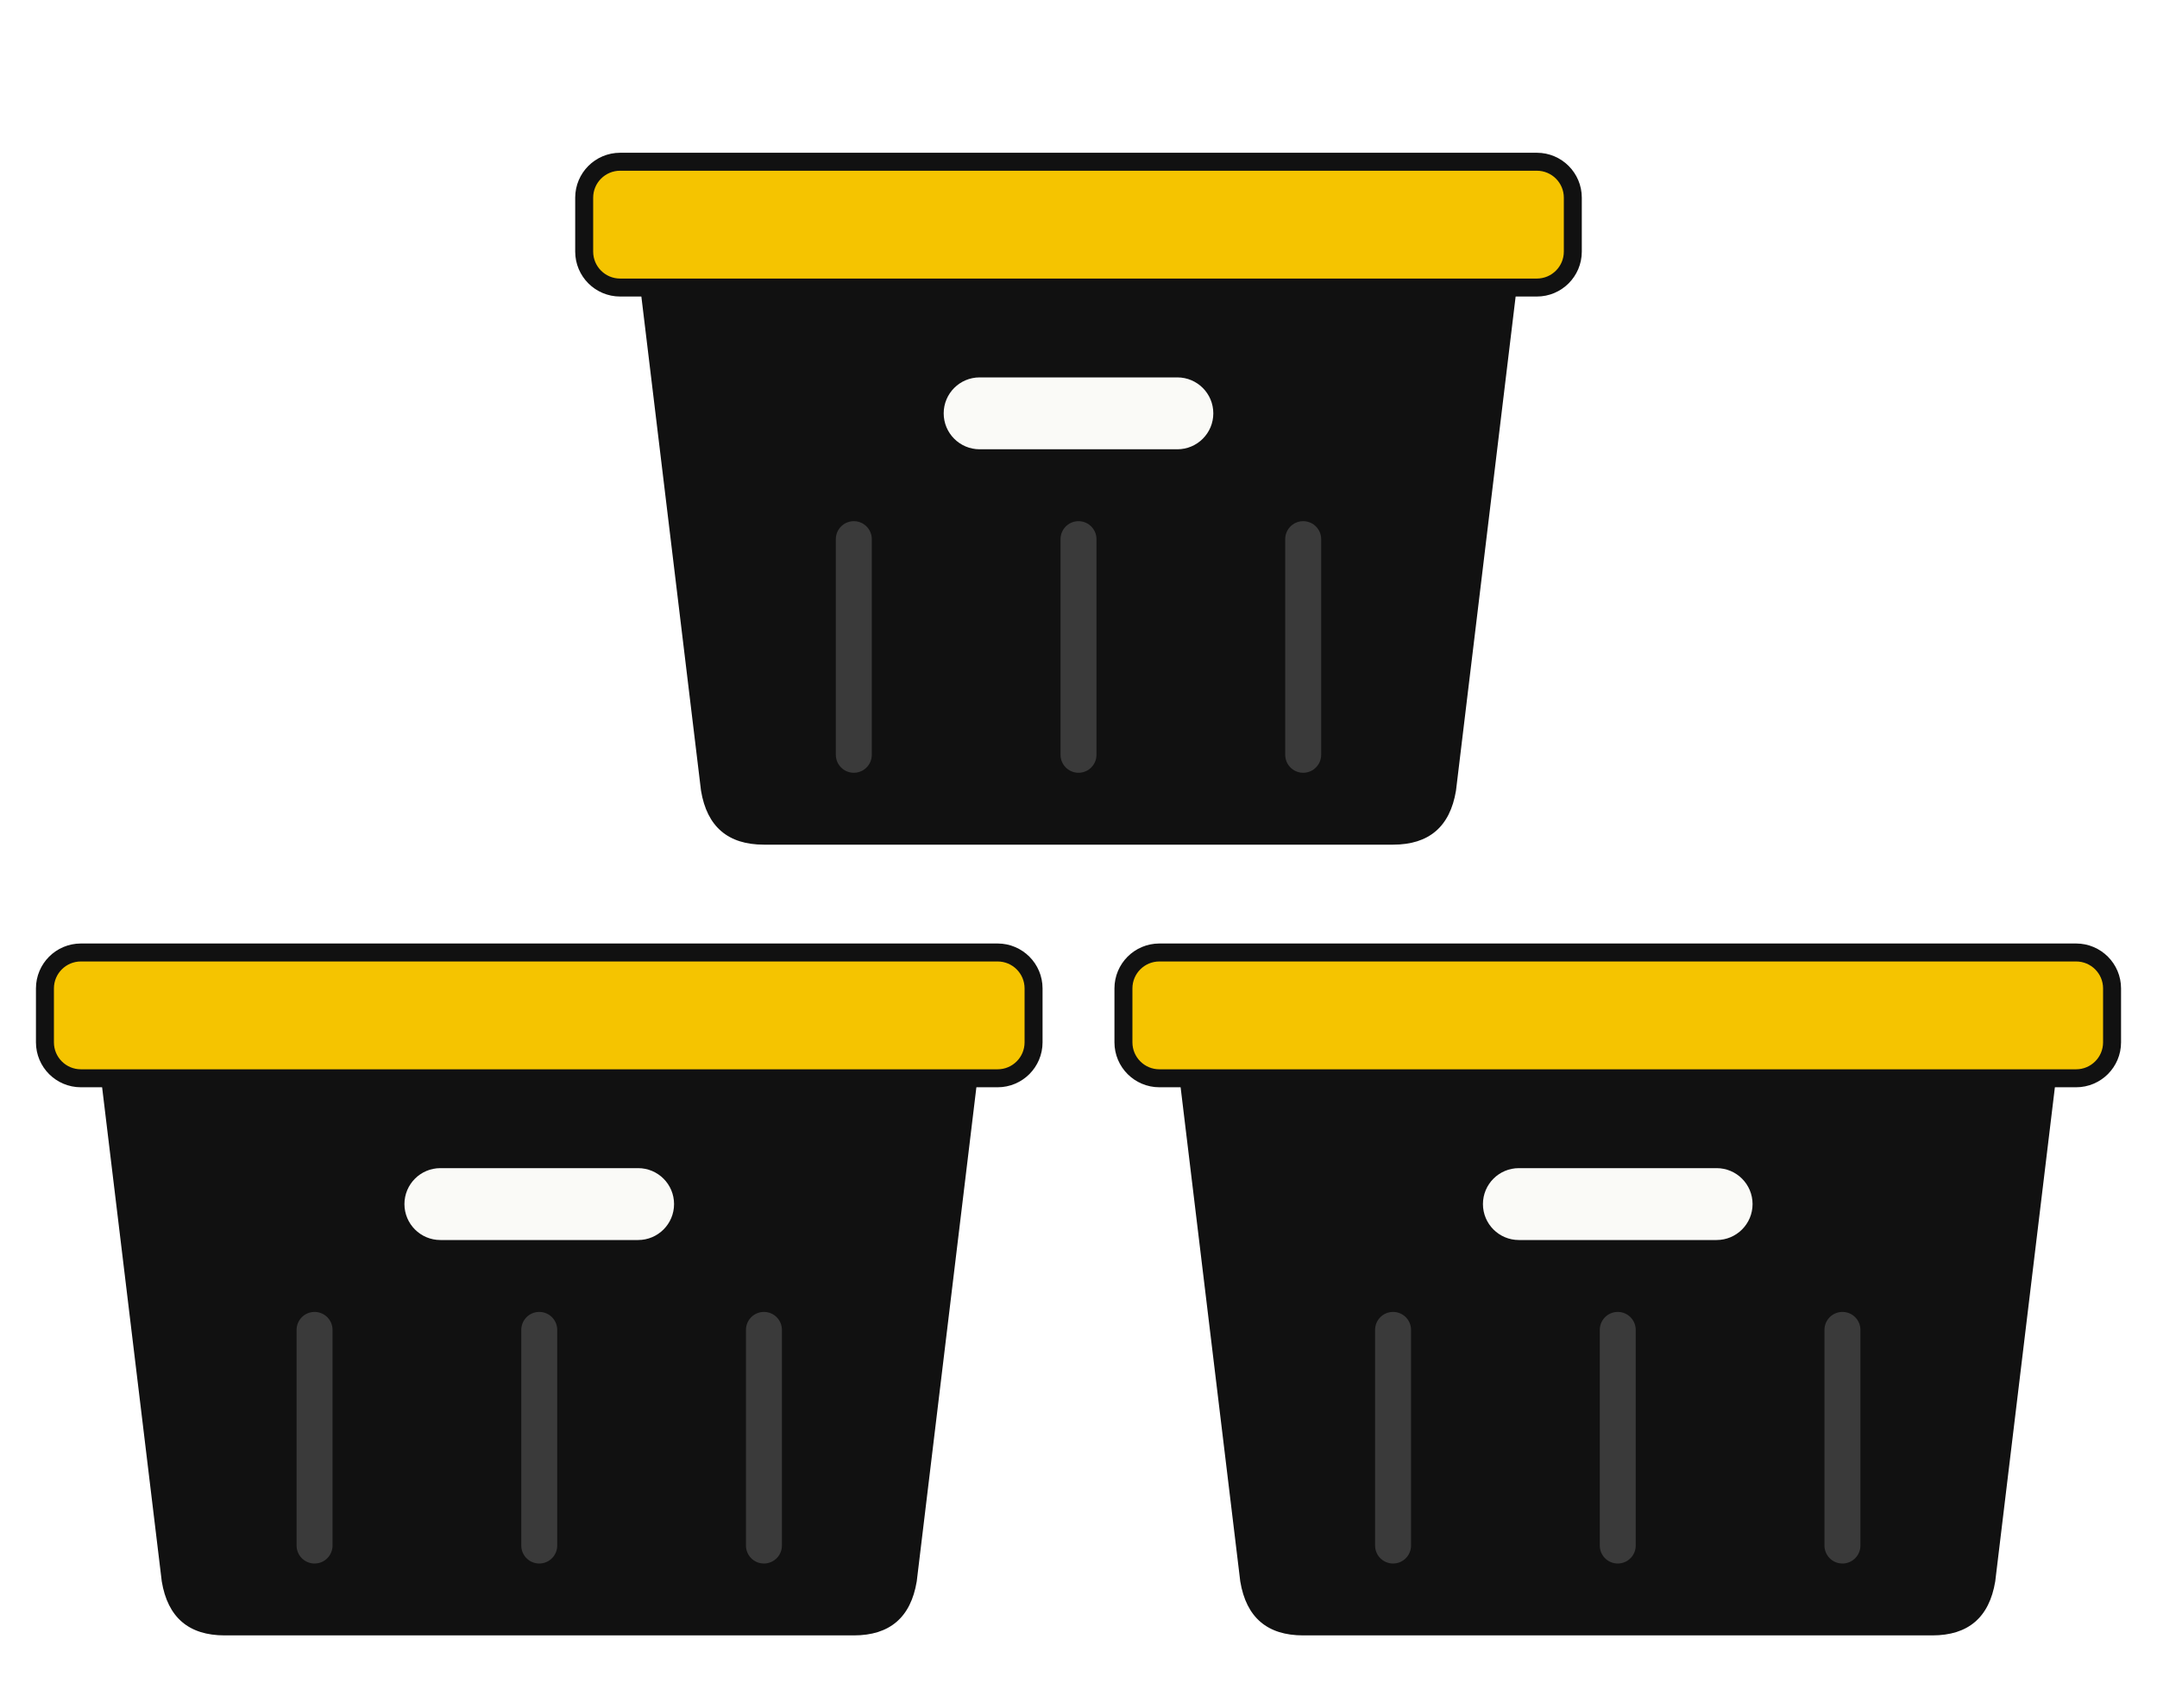
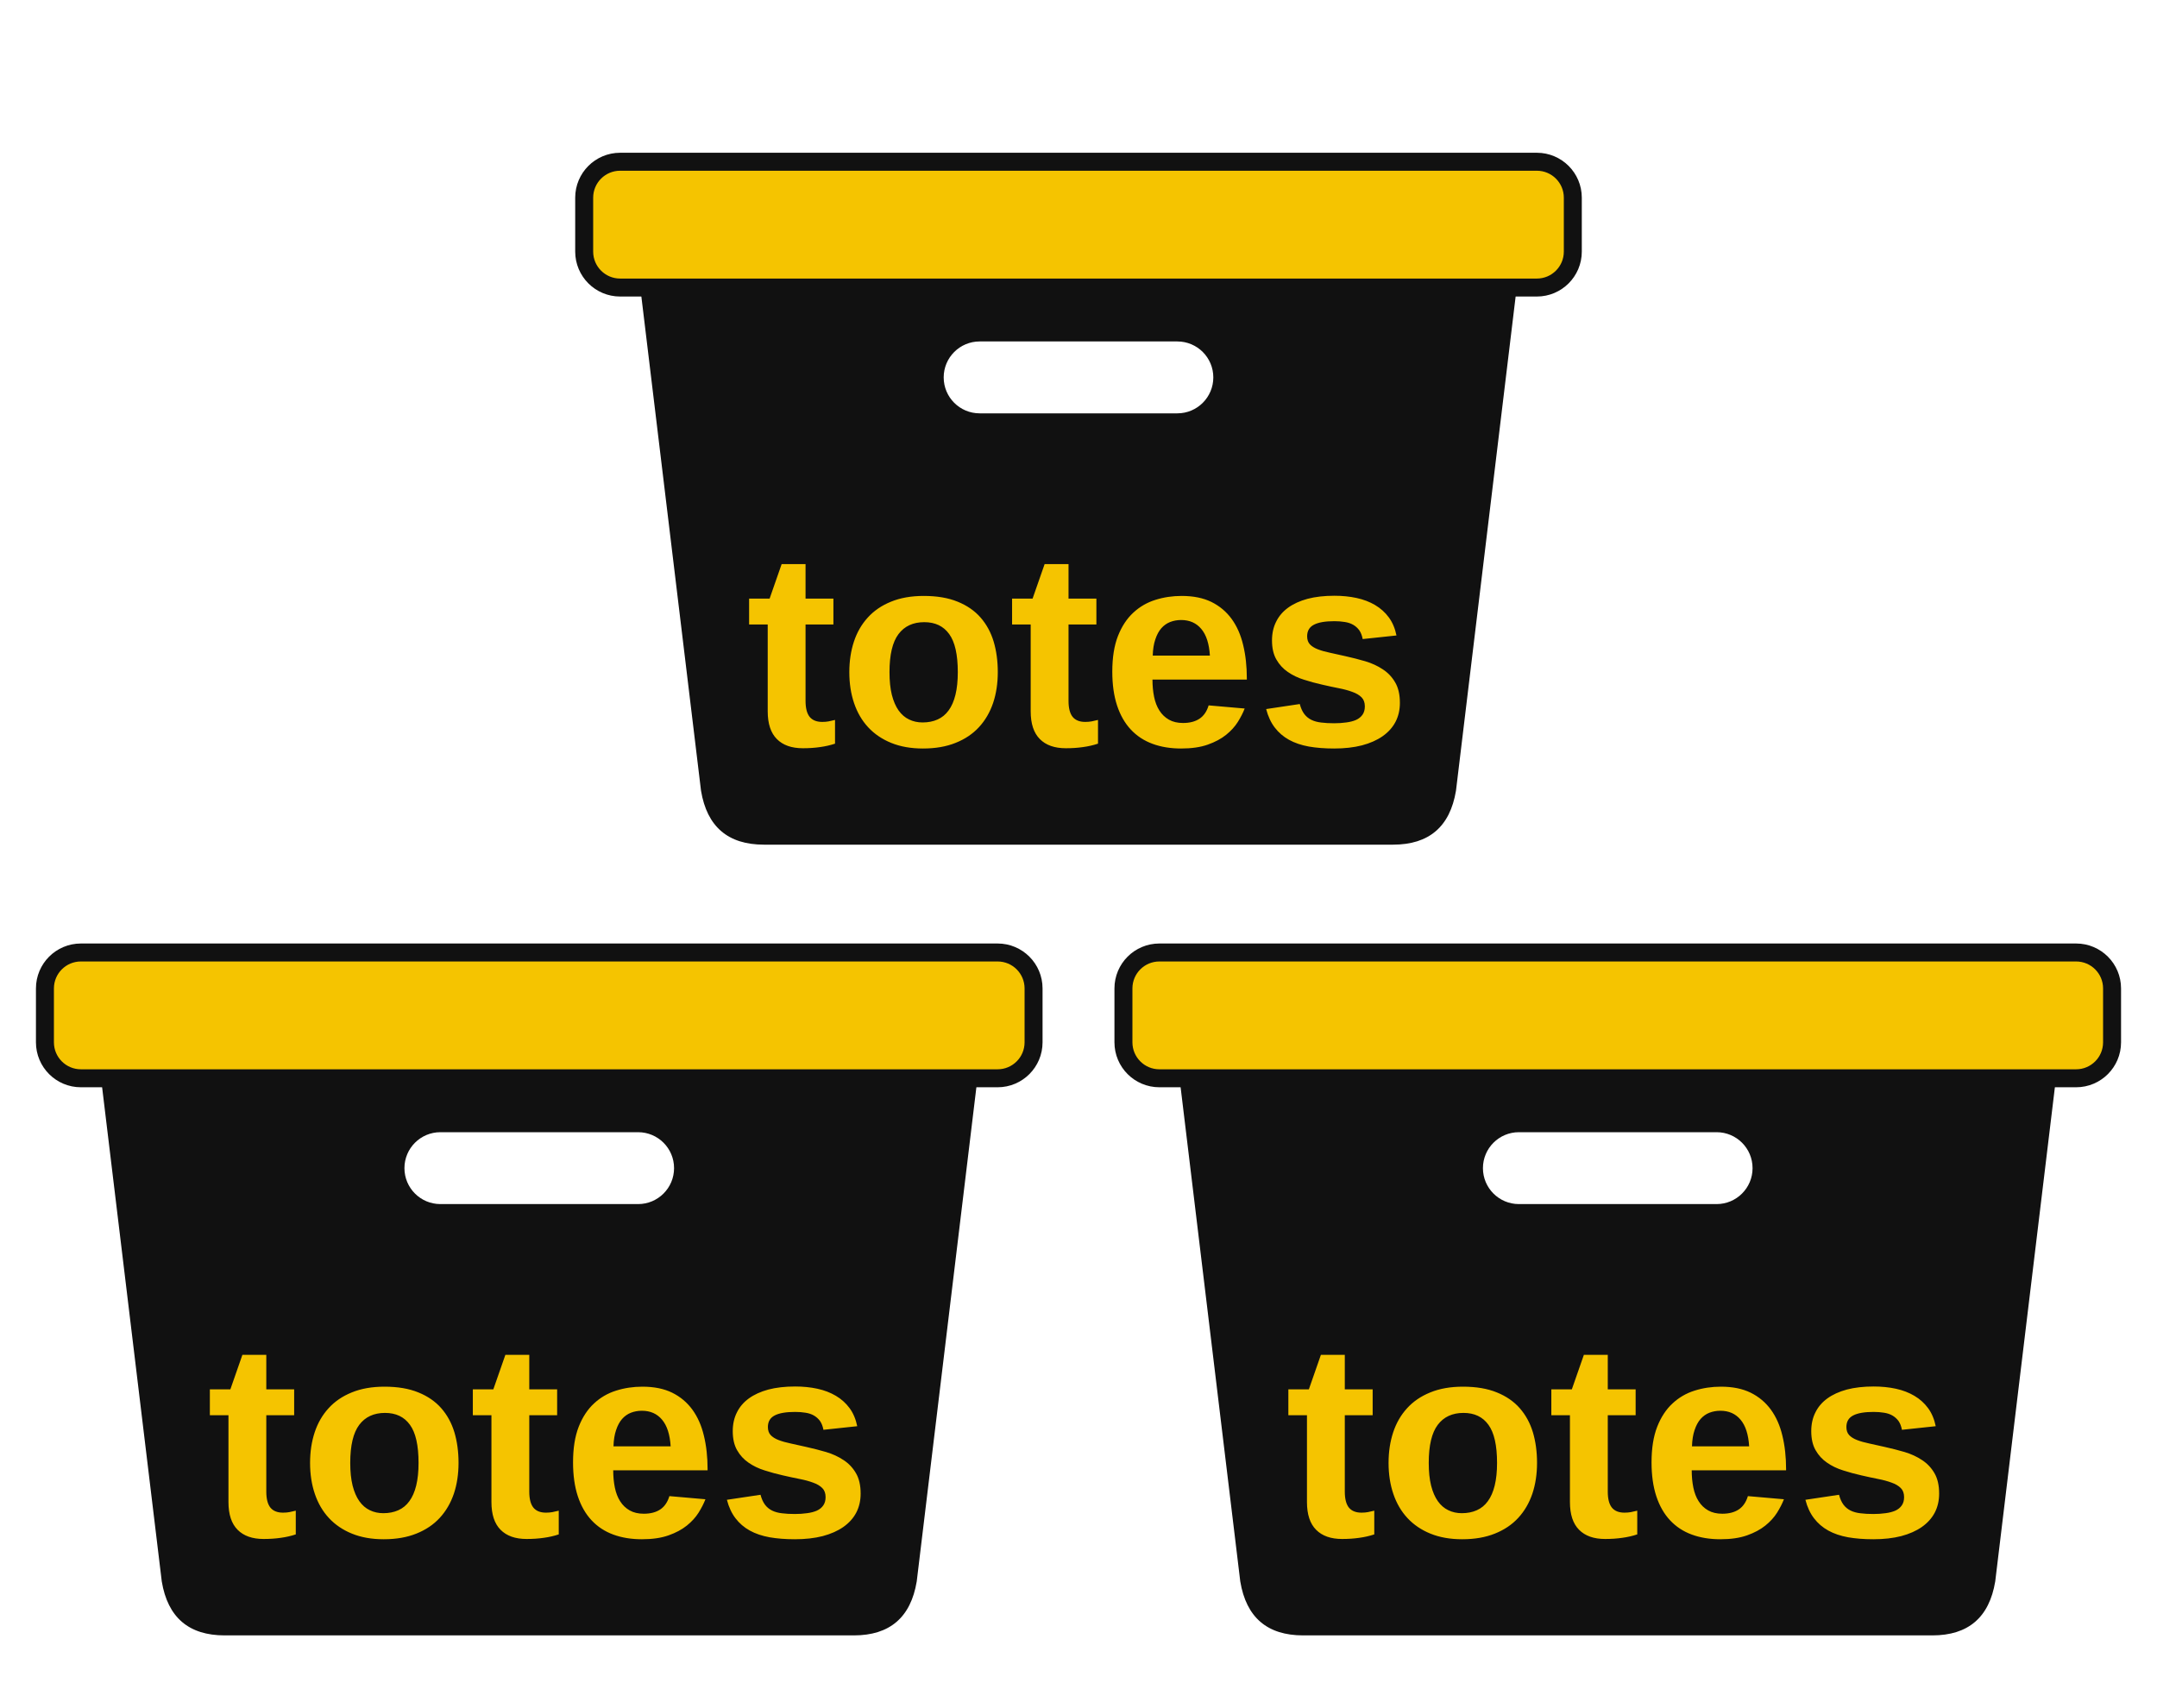
- <svg xmlns="http://www.w3.org/2000/svg" viewBox="0 0 240 190" role="img" aria-label="Three stacked totes">
-   <defs>
-     <g id="tote">
-       <path d="M6 20 H104 L97 78 Q96 84 90 84 H20 Q14 84 13 78 Z" fill="#111" />
-       <rect x="0" y="8" width="110" height="14" rx="4" fill="#f5c400" stroke="#111" stroke-width="2" />
-       <rect x="40" y="32" width="30" height="8" rx="4" fill="#fafaf7" />
-       <path d="M30 50 V74 M55 50 V74 M80 50 V74" stroke="#3a3a3a" stroke-width="4" stroke-linecap="round" />
-     </g>
-   </defs>
-   <use href="#tote" x="5" y="98" />
-   <use href="#tote" x="125" y="98" />
-   <use href="#tote" x="65" y="10" />
+ <svg xmlns="http://www.w3.org/2000/svg" viewBox="0 0 240 190" role="img" aria-label="Totes Totes Totes: three stacked totes">
+   <g transform="translate(5,98)">
+     <path fill-rule="evenodd" d="M6 20 H104 L97 78 Q96 84 90 84 H20 Q14 84 13 78 Z M44,28 H66 A4,4 0 0 1 66,36 H44 A4,4 0 0 1 44,28 Z" fill="#111" />
+     <rect x="0" y="8" width="110" height="14" rx="4" fill="#f5c400" stroke="#111" stroke-width="2" />
+     <path d="M6.36,0.27Q4.48,0.27 3.47,-0.75Q2.45,-1.77 2.45,-3.84L2.45,-13.50L0.38,-13.50L0.38,-16.38L2.66,-16.38L4.00,-20.22L6.66,-20.22L6.66,-16.38L9.76,-16.38L9.76,-13.50L6.66,-13.50L6.66,-5.00Q6.66,-3.80 7.11,-3.23Q7.57,-2.66 8.52,-2.66Q8.92,-2.66 9.23,-2.72Q9.55,-2.79 9.94,-2.88L9.94,-0.24Q9.16,0.02 8.28,0.14Q7.40,0.27 6.36,0.27ZM28.05,-8.20Q28.05,-6.33 27.53,-4.77Q27.00,-3.21 25.96,-2.08Q24.92,-0.95 23.36,-0.33Q21.80,0.30 19.72,0.30Q17.73,0.30 16.20,-0.32Q14.67,-0.94 13.63,-2.06Q12.59,-3.18 12.06,-4.75Q11.53,-6.31 11.53,-8.20Q11.53,-10.04 12.04,-11.59Q12.55,-13.14 13.58,-14.27Q14.61,-15.41 16.17,-16.04Q17.73,-16.68 19.81,-16.68Q22.02,-16.68 23.58,-16.04Q25.14,-15.41 26.13,-14.28Q27.12,-13.15 27.59,-11.60Q28.05,-10.05 28.05,-8.20ZM23.60,-8.20Q23.60,-11.13 22.64,-12.44Q21.69,-13.76 19.87,-13.76Q18.00,-13.76 17.00,-12.43Q16.00,-11.10 16.00,-8.20Q16.00,-6.74 16.26,-5.68Q16.53,-4.62 17.01,-3.94Q17.50,-3.25 18.18,-2.93Q18.86,-2.60 19.68,-2.60Q20.62,-2.60 21.35,-2.93Q22.08,-3.25 22.58,-3.94Q23.08,-4.62 23.34,-5.68Q23.60,-6.74 23.60,-8.20ZM35.62,0.27Q33.74,0.27 32.73,-0.75Q31.71,-1.77 31.71,-3.84L31.71,-13.50L29.64,-13.50L29.64,-16.38L31.92,-16.38L33.26,-20.22L35.92,-20.22L35.92,-16.38L39.02,-16.38L39.02,-13.50L35.92,-13.50L35.92,-5.00Q35.92,-3.80 36.37,-3.23Q36.83,-2.66 37.78,-2.66Q38.17,-2.66 38.49,-2.72Q38.81,-2.79 39.20,-2.88L39.20,-0.24Q38.42,0.02 37.54,0.14Q36.66,0.27 35.62,0.27ZM48.45,0.30Q46.68,0.30 45.27,-0.22Q43.85,-0.74 42.85,-1.81Q41.85,-2.88 41.32,-4.49Q40.79,-6.10 40.79,-8.26Q40.79,-10.61 41.42,-12.22Q42.05,-13.82 43.12,-14.81Q44.18,-15.80 45.58,-16.24Q46.97,-16.68 48.51,-16.68Q50.45,-16.68 51.82,-16.01Q53.19,-15.33 54.07,-14.12Q54.95,-12.91 55.35,-11.22Q55.76,-9.54 55.76,-7.49L55.76,-7.37L45.26,-7.37Q45.26,-6.34 45.44,-5.46Q45.62,-4.57 46.03,-3.93Q46.44,-3.28 47.09,-2.91Q47.74,-2.54 48.66,-2.54Q49.78,-2.54 50.50,-3.02Q51.21,-3.50 51.51,-4.50L55.52,-4.15Q55.25,-3.45 54.76,-2.66Q54.27,-1.88 53.45,-1.22Q52.63,-0.56 51.41,-0.13Q50.19,0.30 48.45,0.30ZM48.45,-14.00Q47.80,-14.00 47.23,-13.78Q46.67,-13.56 46.25,-13.09Q45.83,-12.61 45.58,-11.85Q45.32,-11.10 45.29,-10.04L51.65,-10.04Q51.53,-12.02 50.69,-13.01Q49.86,-14.00 48.45,-14.00ZM72.79,-4.78Q72.79,-3.60 72.30,-2.66Q71.81,-1.73 70.87,-1.07Q69.93,-0.41 68.57,-0.05Q67.21,0.30 65.47,0.30Q63.91,0.30 62.65,0.08Q61.39,-0.15 60.45,-0.67Q59.50,-1.20 58.87,-2.03Q58.23,-2.86 57.91,-4.09L61.65,-4.65Q61.83,-3.97 62.15,-3.54Q62.47,-3.12 62.94,-2.89Q63.41,-2.66 64.04,-2.59Q64.66,-2.51 65.47,-2.51Q66.19,-2.51 66.82,-2.60Q67.45,-2.68 67.91,-2.88Q68.37,-3.09 68.63,-3.46Q68.89,-3.83 68.89,-4.39Q68.89,-5.03 68.52,-5.40Q68.15,-5.77 67.50,-6.00Q66.86,-6.24 65.99,-6.41Q65.12,-6.58 64.13,-6.81Q63.10,-7.04 62.11,-7.36Q61.11,-7.67 60.32,-8.22Q59.53,-8.76 59.05,-9.60Q58.56,-10.44 58.56,-11.73Q58.56,-12.90 59.02,-13.81Q59.47,-14.73 60.35,-15.37Q61.23,-16.01 62.52,-16.36Q63.82,-16.70 65.50,-16.70Q66.83,-16.70 67.98,-16.45Q69.13,-16.20 70.04,-15.66Q70.95,-15.12 71.56,-14.29Q72.17,-13.46 72.41,-12.28L68.65,-11.88Q68.54,-12.47 68.27,-12.86Q67.99,-13.24 67.59,-13.47Q67.19,-13.70 66.66,-13.78Q66.13,-13.87 65.50,-13.87Q63.98,-13.87 63.23,-13.48Q62.47,-13.09 62.47,-12.19Q62.47,-11.62 62.78,-11.29Q63.09,-10.96 63.66,-10.74Q64.23,-10.52 65.00,-10.36Q65.78,-10.20 66.71,-9.98Q67.84,-9.73 68.94,-9.41Q70.04,-9.08 70.89,-8.51Q71.75,-7.95 72.27,-7.05Q72.79,-6.16 72.79,-4.78Z" fill="#f5c400" transform="translate(17.97,73)" />
+   </g>
+   <g transform="translate(125,98)">
+     <path fill-rule="evenodd" d="M6 20 H104 L97 78 Q96 84 90 84 H20 Q14 84 13 78 Z M44,28 H66 A4,4 0 0 1 66,36 H44 A4,4 0 0 1 44,28 Z" fill="#111" />
+     <rect x="0" y="8" width="110" height="14" rx="4" fill="#f5c400" stroke="#111" stroke-width="2" />
+     <path d="M6.36,0.27Q4.48,0.27 3.47,-0.75Q2.45,-1.77 2.45,-3.84L2.45,-13.50L0.38,-13.50L0.38,-16.38L2.66,-16.38L4.00,-20.22L6.66,-20.22L6.66,-16.38L9.76,-16.38L9.76,-13.50L6.66,-13.50L6.66,-5.00Q6.66,-3.80 7.11,-3.23Q7.57,-2.66 8.52,-2.66Q8.92,-2.66 9.23,-2.72Q9.55,-2.79 9.94,-2.88L9.94,-0.24Q9.16,0.02 8.28,0.14Q7.40,0.27 6.36,0.27ZM28.05,-8.20Q28.05,-6.33 27.53,-4.77Q27.00,-3.21 25.96,-2.08Q24.92,-0.95 23.36,-0.33Q21.80,0.30 19.72,0.30Q17.73,0.30 16.20,-0.32Q14.67,-0.94 13.63,-2.06Q12.59,-3.18 12.06,-4.75Q11.53,-6.31 11.53,-8.20Q11.53,-10.04 12.04,-11.59Q12.55,-13.14 13.58,-14.27Q14.61,-15.41 16.17,-16.04Q17.73,-16.68 19.81,-16.68Q22.02,-16.68 23.58,-16.04Q25.14,-15.41 26.13,-14.28Q27.12,-13.15 27.59,-11.60Q28.05,-10.05 28.05,-8.20ZM23.60,-8.20Q23.60,-11.13 22.64,-12.44Q21.69,-13.76 19.87,-13.76Q18.00,-13.76 17.00,-12.43Q16.00,-11.10 16.00,-8.20Q16.00,-6.74 16.26,-5.68Q16.53,-4.62 17.01,-3.94Q17.50,-3.25 18.18,-2.93Q18.86,-2.60 19.68,-2.60Q20.62,-2.60 21.35,-2.93Q22.08,-3.25 22.58,-3.94Q23.08,-4.62 23.34,-5.68Q23.60,-6.74 23.60,-8.20ZM35.62,0.27Q33.74,0.27 32.73,-0.75Q31.71,-1.77 31.71,-3.84L31.71,-13.50L29.64,-13.50L29.64,-16.38L31.92,-16.38L33.26,-20.22L35.92,-20.22L35.92,-16.38L39.02,-16.38L39.02,-13.50L35.92,-13.50L35.92,-5.00Q35.92,-3.80 36.37,-3.23Q36.83,-2.66 37.78,-2.66Q38.17,-2.66 38.49,-2.72Q38.81,-2.79 39.20,-2.88L39.20,-0.24Q38.42,0.02 37.54,0.14Q36.66,0.27 35.62,0.27ZM48.45,0.30Q46.68,0.30 45.27,-0.22Q43.85,-0.74 42.85,-1.81Q41.85,-2.88 41.32,-4.49Q40.79,-6.10 40.79,-8.26Q40.79,-10.61 41.42,-12.22Q42.05,-13.82 43.12,-14.81Q44.18,-15.80 45.58,-16.24Q46.97,-16.68 48.51,-16.68Q50.45,-16.68 51.82,-16.01Q53.19,-15.33 54.07,-14.12Q54.95,-12.91 55.35,-11.22Q55.76,-9.54 55.76,-7.49L55.76,-7.37L45.26,-7.37Q45.26,-6.34 45.44,-5.46Q45.62,-4.57 46.03,-3.93Q46.44,-3.28 47.09,-2.91Q47.74,-2.54 48.66,-2.54Q49.78,-2.54 50.50,-3.02Q51.21,-3.50 51.51,-4.50L55.52,-4.15Q55.25,-3.45 54.76,-2.66Q54.27,-1.88 53.45,-1.22Q52.63,-0.56 51.41,-0.13Q50.19,0.30 48.45,0.30ZM48.45,-14.00Q47.80,-14.00 47.23,-13.78Q46.67,-13.56 46.25,-13.09Q45.83,-12.61 45.58,-11.85Q45.32,-11.10 45.29,-10.04L51.65,-10.04Q51.53,-12.02 50.69,-13.01Q49.86,-14.00 48.45,-14.00ZM72.79,-4.78Q72.79,-3.60 72.30,-2.66Q71.81,-1.73 70.87,-1.07Q69.93,-0.41 68.57,-0.05Q67.21,0.30 65.47,0.30Q63.91,0.30 62.65,0.08Q61.39,-0.15 60.45,-0.67Q59.50,-1.20 58.87,-2.03Q58.23,-2.86 57.91,-4.09L61.65,-4.65Q61.83,-3.97 62.15,-3.54Q62.47,-3.12 62.94,-2.89Q63.41,-2.66 64.04,-2.59Q64.66,-2.51 65.47,-2.51Q66.19,-2.51 66.82,-2.60Q67.45,-2.68 67.91,-2.88Q68.37,-3.09 68.63,-3.46Q68.89,-3.83 68.89,-4.39Q68.89,-5.03 68.52,-5.40Q68.15,-5.77 67.50,-6.00Q66.86,-6.24 65.99,-6.41Q65.12,-6.58 64.13,-6.81Q63.10,-7.04 62.11,-7.36Q61.11,-7.67 60.32,-8.22Q59.53,-8.76 59.05,-9.60Q58.56,-10.44 58.56,-11.73Q58.56,-12.90 59.02,-13.81Q59.47,-14.73 60.35,-15.37Q61.23,-16.01 62.52,-16.36Q63.82,-16.70 65.50,-16.70Q66.83,-16.70 67.98,-16.45Q69.13,-16.20 70.04,-15.66Q70.95,-15.12 71.56,-14.29Q72.17,-13.46 72.41,-12.28L68.65,-11.88Q68.54,-12.47 68.27,-12.86Q67.99,-13.24 67.59,-13.47Q67.19,-13.70 66.66,-13.78Q66.13,-13.87 65.50,-13.87Q63.98,-13.87 63.23,-13.48Q62.47,-13.09 62.47,-12.19Q62.47,-11.62 62.78,-11.29Q63.09,-10.96 63.66,-10.74Q64.23,-10.52 65.00,-10.36Q65.78,-10.20 66.71,-9.98Q67.84,-9.73 68.94,-9.41Q70.04,-9.08 70.89,-8.51Q71.75,-7.95 72.27,-7.05Q72.79,-6.16 72.79,-4.78Z" fill="#f5c400" transform="translate(17.97,73)" />
+   </g>
+   <g transform="translate(65,10)">
+     <path fill-rule="evenodd" d="M6 20 H104 L97 78 Q96 84 90 84 H20 Q14 84 13 78 Z M44,28 H66 A4,4 0 0 1 66,36 H44 A4,4 0 0 1 44,28 Z" fill="#111" />
+     <rect x="0" y="8" width="110" height="14" rx="4" fill="#f5c400" stroke="#111" stroke-width="2" />
+     <path d="M6.36,0.27Q4.48,0.27 3.47,-0.75Q2.45,-1.77 2.45,-3.84L2.45,-13.50L0.38,-13.50L0.38,-16.38L2.66,-16.38L4.00,-20.22L6.66,-20.22L6.66,-16.38L9.76,-16.38L9.76,-13.50L6.66,-13.50L6.66,-5.00Q6.66,-3.80 7.11,-3.23Q7.57,-2.66 8.52,-2.66Q8.92,-2.66 9.23,-2.72Q9.55,-2.79 9.94,-2.88L9.94,-0.24Q9.16,0.02 8.28,0.14Q7.40,0.27 6.36,0.27ZM28.05,-8.20Q28.05,-6.33 27.53,-4.77Q27.00,-3.21 25.96,-2.08Q24.92,-0.95 23.36,-0.33Q21.80,0.30 19.72,0.30Q17.73,0.30 16.20,-0.32Q14.67,-0.94 13.63,-2.06Q12.59,-3.18 12.06,-4.75Q11.53,-6.31 11.53,-8.20Q11.53,-10.04 12.04,-11.59Q12.55,-13.14 13.58,-14.27Q14.61,-15.41 16.17,-16.04Q17.73,-16.68 19.81,-16.68Q22.02,-16.68 23.58,-16.04Q25.14,-15.41 26.13,-14.28Q27.12,-13.15 27.59,-11.60Q28.05,-10.05 28.05,-8.20ZM23.60,-8.20Q23.60,-11.13 22.64,-12.44Q21.69,-13.76 19.87,-13.76Q18.00,-13.76 17.00,-12.43Q16.00,-11.10 16.00,-8.20Q16.00,-6.74 16.26,-5.68Q16.53,-4.62 17.01,-3.94Q17.50,-3.25 18.18,-2.93Q18.86,-2.60 19.68,-2.60Q20.62,-2.60 21.35,-2.93Q22.08,-3.25 22.58,-3.94Q23.08,-4.62 23.34,-5.68Q23.60,-6.74 23.60,-8.20ZM35.62,0.27Q33.74,0.27 32.73,-0.75Q31.71,-1.77 31.71,-3.84L31.71,-13.50L29.64,-13.50L29.64,-16.38L31.92,-16.38L33.26,-20.22L35.92,-20.22L35.92,-16.38L39.02,-16.38L39.02,-13.50L35.92,-13.50L35.92,-5.00Q35.92,-3.80 36.37,-3.23Q36.83,-2.66 37.78,-2.66Q38.17,-2.66 38.49,-2.72Q38.81,-2.79 39.20,-2.88L39.20,-0.24Q38.42,0.02 37.54,0.14Q36.66,0.27 35.62,0.27ZM48.45,0.30Q46.68,0.30 45.27,-0.22Q43.85,-0.74 42.85,-1.81Q41.85,-2.88 41.32,-4.49Q40.79,-6.10 40.79,-8.26Q40.79,-10.61 41.42,-12.22Q42.05,-13.82 43.12,-14.81Q44.18,-15.80 45.58,-16.24Q46.97,-16.68 48.51,-16.68Q50.45,-16.68 51.82,-16.01Q53.19,-15.33 54.07,-14.12Q54.95,-12.91 55.35,-11.22Q55.76,-9.54 55.76,-7.49L55.76,-7.37L45.26,-7.37Q45.26,-6.34 45.44,-5.46Q45.62,-4.57 46.03,-3.93Q46.44,-3.28 47.09,-2.91Q47.74,-2.54 48.66,-2.54Q49.78,-2.54 50.50,-3.02Q51.21,-3.50 51.51,-4.50L55.52,-4.15Q55.25,-3.45 54.76,-2.66Q54.27,-1.88 53.45,-1.22Q52.63,-0.56 51.41,-0.13Q50.19,0.30 48.45,0.30ZM48.45,-14.00Q47.80,-14.00 47.23,-13.78Q46.67,-13.56 46.25,-13.09Q45.83,-12.61 45.58,-11.85Q45.32,-11.10 45.29,-10.04L51.65,-10.04Q51.53,-12.02 50.69,-13.01Q49.86,-14.00 48.45,-14.00ZM72.79,-4.78Q72.79,-3.60 72.30,-2.66Q71.81,-1.73 70.87,-1.07Q69.93,-0.41 68.57,-0.05Q67.21,0.30 65.47,0.30Q63.91,0.30 62.65,0.08Q61.39,-0.15 60.45,-0.67Q59.50,-1.20 58.87,-2.03Q58.23,-2.86 57.91,-4.09L61.65,-4.65Q61.83,-3.97 62.15,-3.54Q62.47,-3.12 62.94,-2.89Q63.41,-2.66 64.04,-2.59Q64.66,-2.51 65.47,-2.51Q66.19,-2.51 66.82,-2.60Q67.45,-2.68 67.91,-2.88Q68.37,-3.09 68.63,-3.46Q68.89,-3.83 68.89,-4.39Q68.89,-5.03 68.52,-5.40Q68.15,-5.77 67.50,-6.00Q66.86,-6.24 65.99,-6.41Q65.12,-6.58 64.13,-6.81Q63.10,-7.04 62.11,-7.36Q61.11,-7.67 60.32,-8.22Q59.53,-8.76 59.05,-9.60Q58.56,-10.44 58.56,-11.73Q58.56,-12.90 59.02,-13.81Q59.47,-14.73 60.35,-15.37Q61.23,-16.01 62.52,-16.36Q63.82,-16.70 65.50,-16.70Q66.83,-16.70 67.98,-16.45Q69.13,-16.20 70.04,-15.66Q70.95,-15.12 71.56,-14.29Q72.17,-13.46 72.41,-12.28L68.65,-11.88Q68.54,-12.47 68.27,-12.86Q67.99,-13.24 67.59,-13.47Q67.19,-13.70 66.66,-13.78Q66.13,-13.87 65.50,-13.87Q63.98,-13.87 63.23,-13.48Q62.47,-13.09 62.47,-12.19Q62.47,-11.62 62.78,-11.29Q63.09,-10.96 63.66,-10.74Q64.23,-10.52 65.00,-10.36Q65.78,-10.20 66.71,-9.98Q67.84,-9.73 68.94,-9.41Q70.04,-9.08 70.89,-8.51Q71.75,-7.95 72.27,-7.05Q72.79,-6.16 72.79,-4.78Z" fill="#f5c400" transform="translate(17.97,73)" />
+   </g>
</svg>
